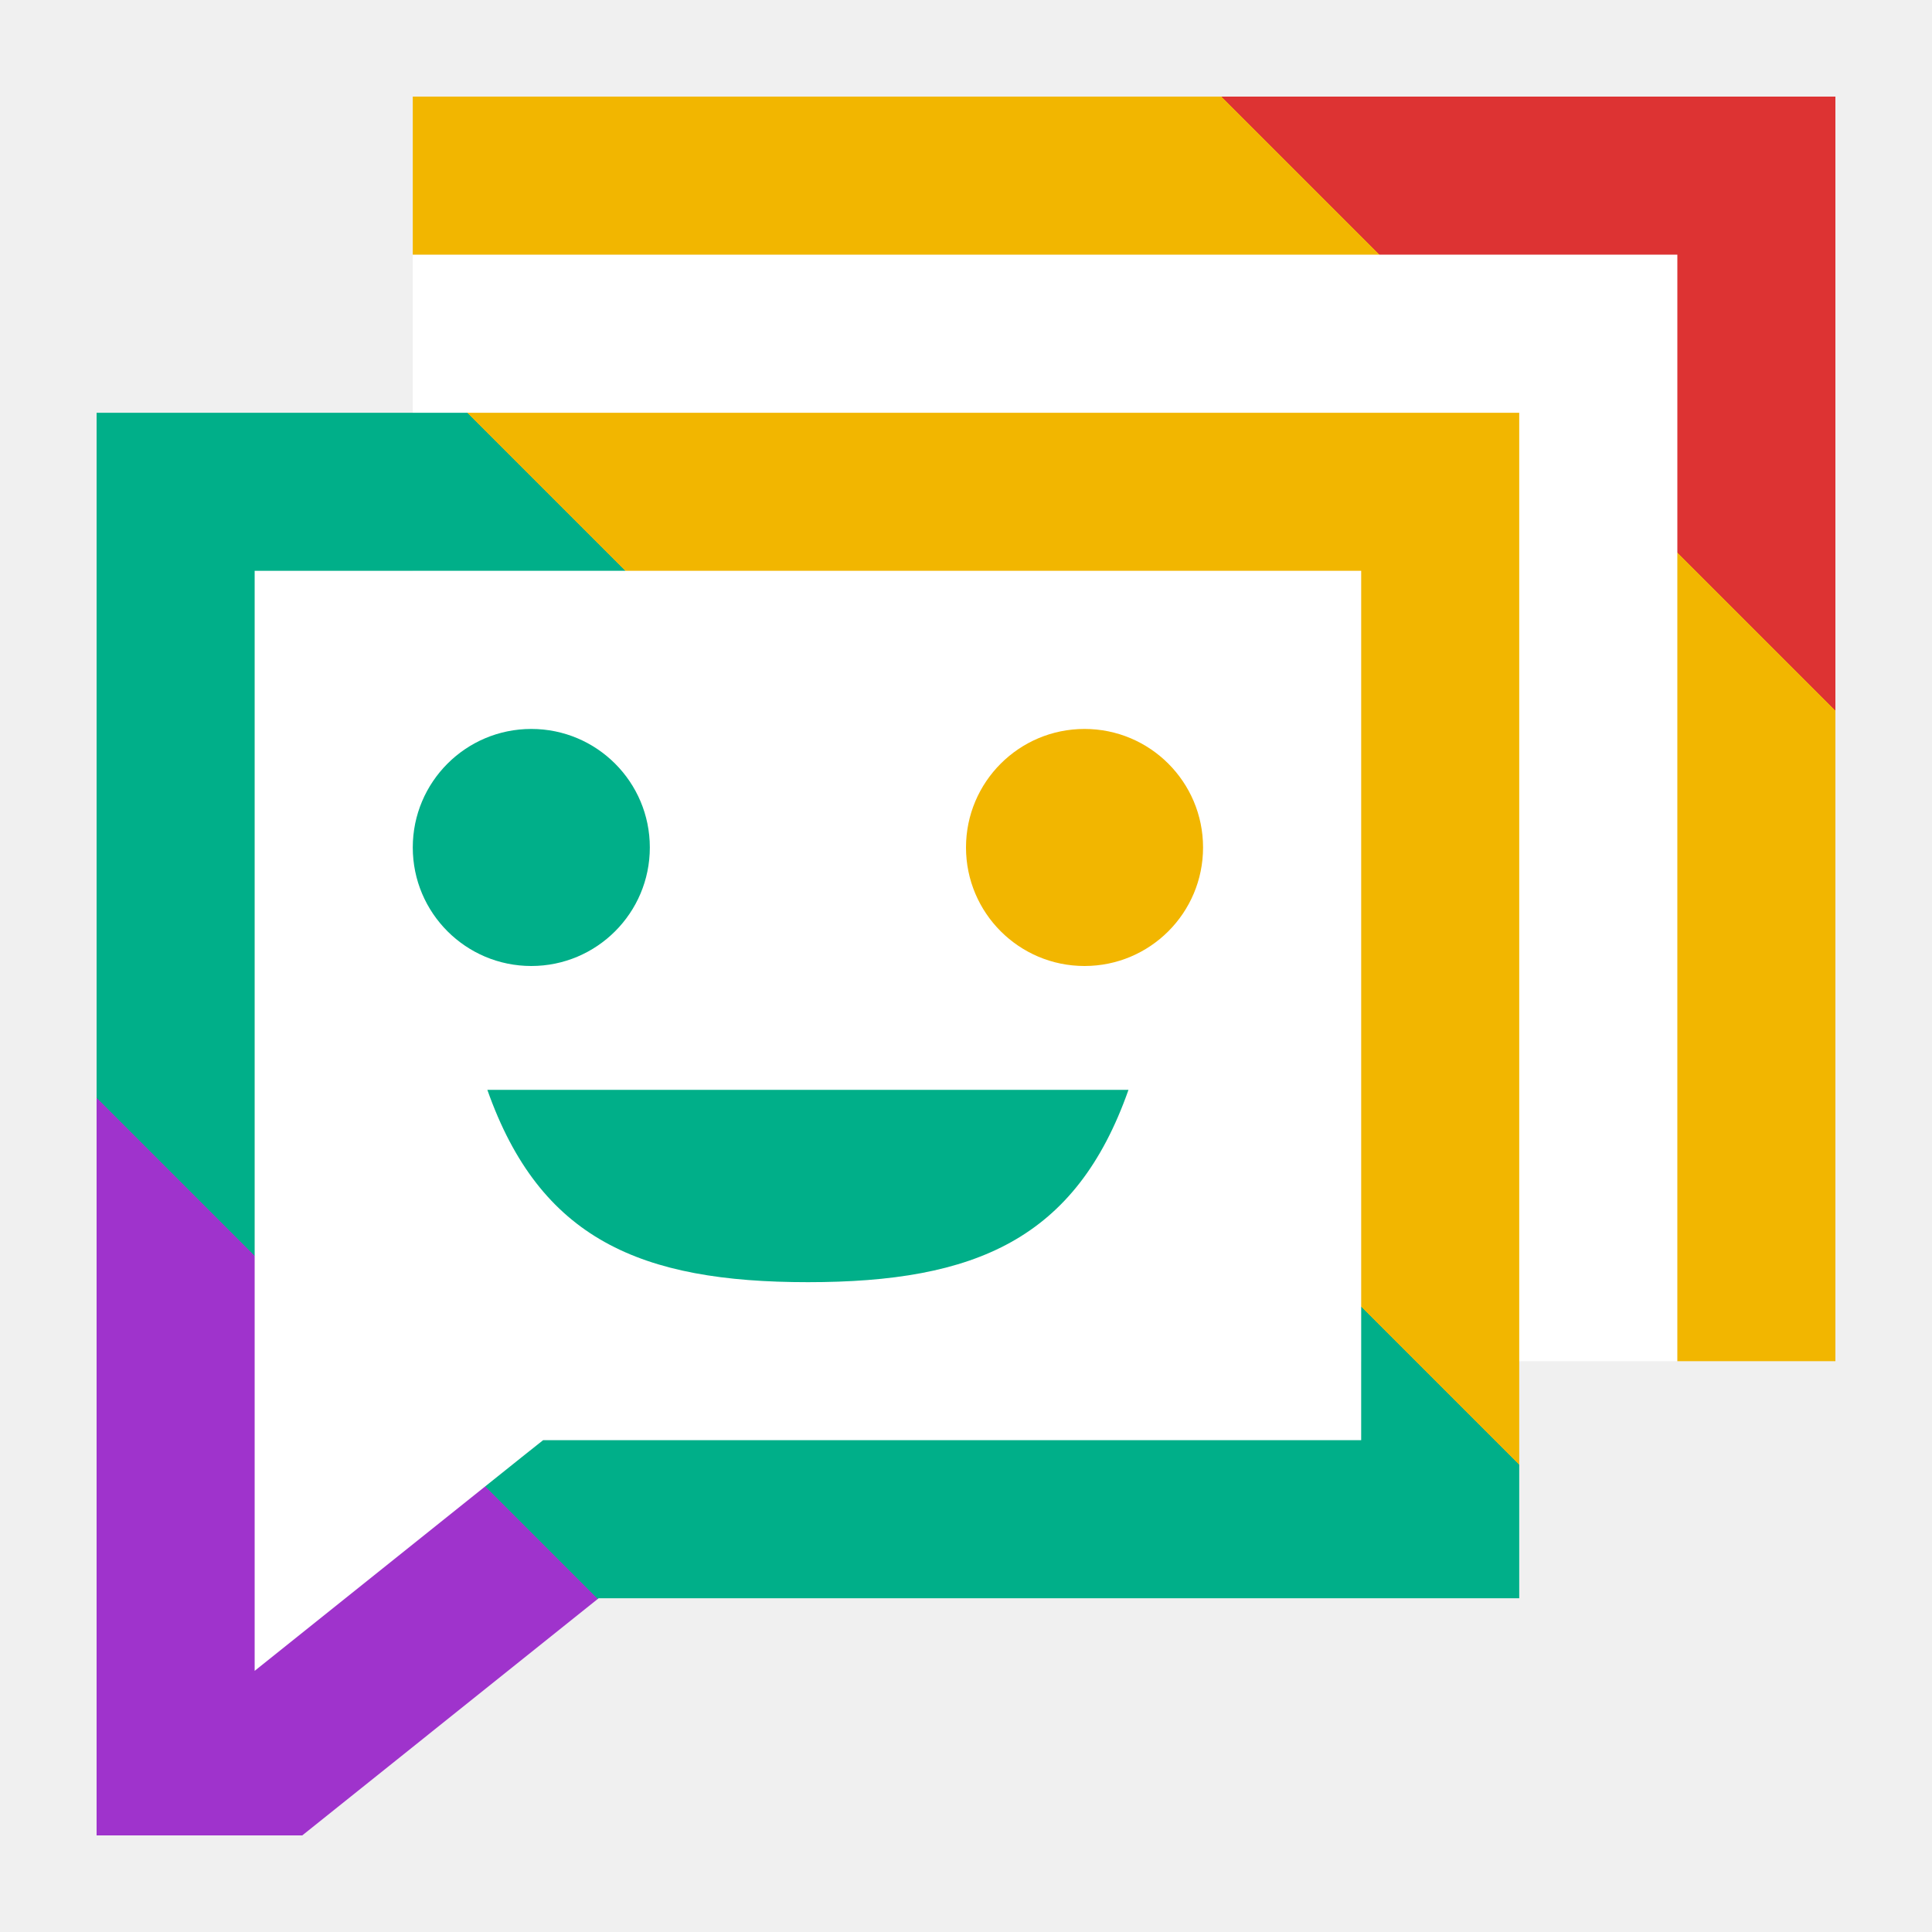
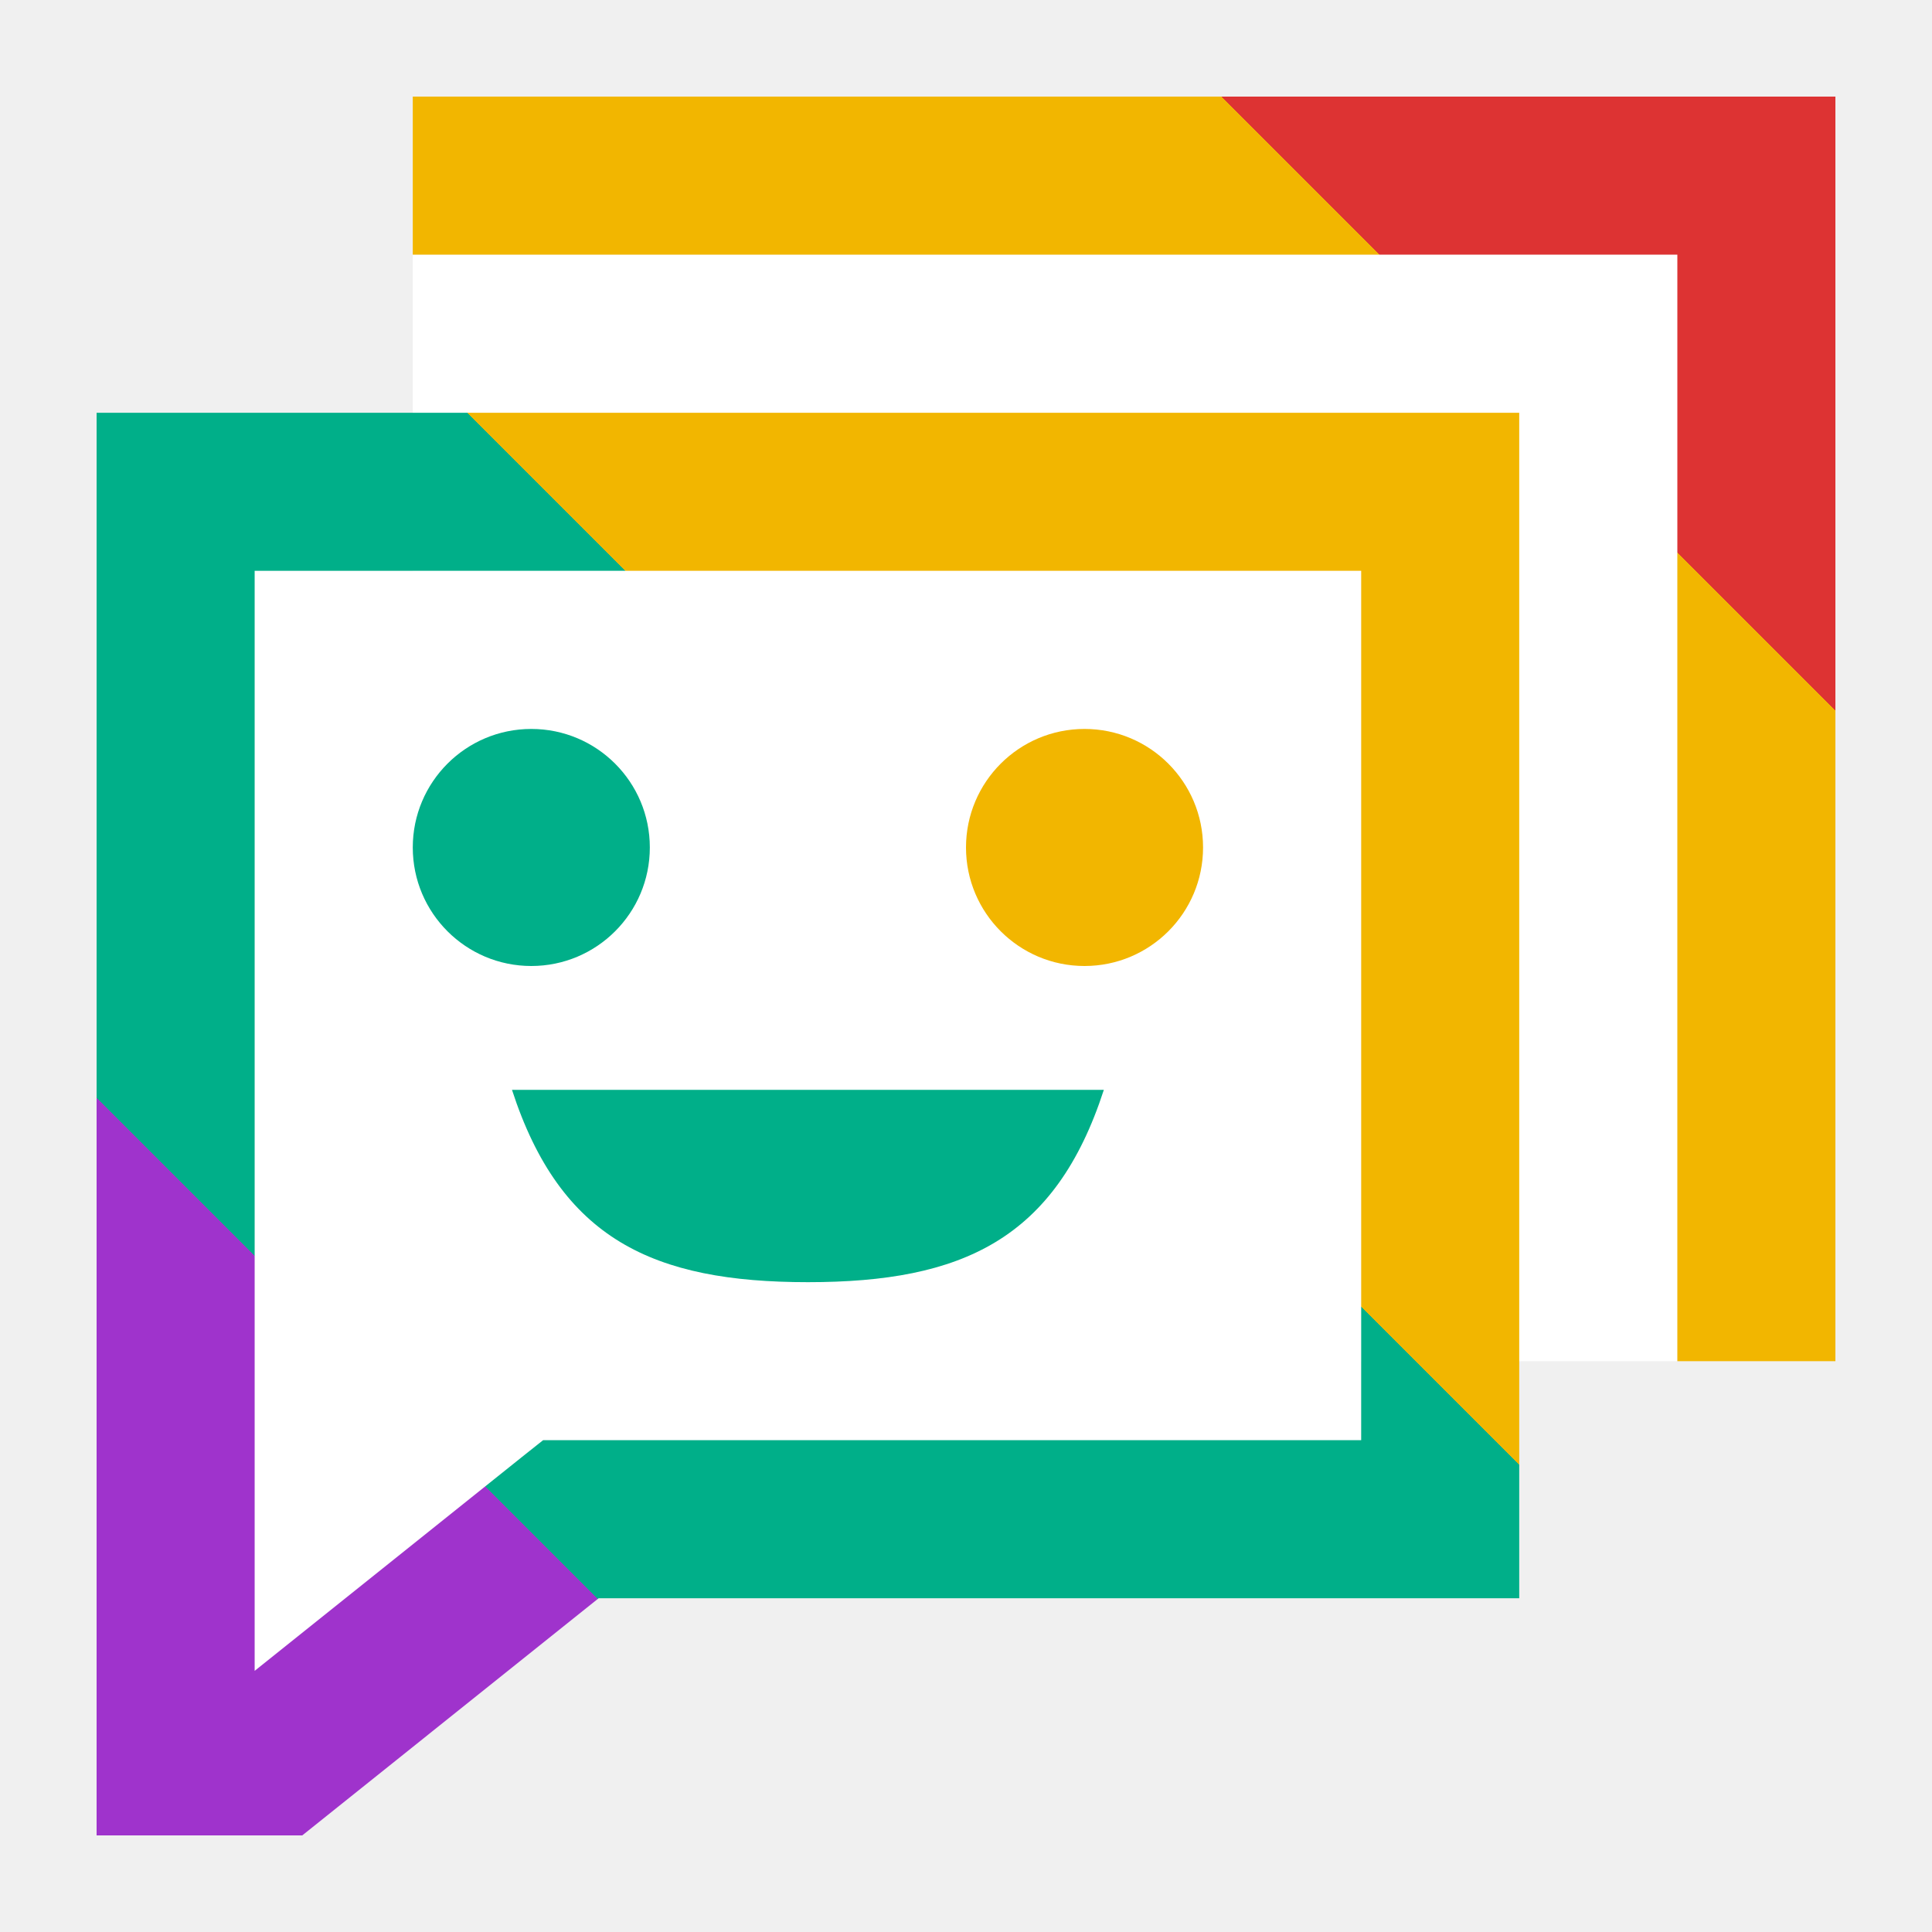
<svg xmlns="http://www.w3.org/2000/svg" width="20" height="20" viewBox="0 0 20 20" fill="none">
  <defs>
    <linearGradient id="cd-logo" x1="0" y1="20" x2="20" y2="0" gradientUnits="userSpaceOnUse">
      <stop offset="0" stop-color="#9f33cc" />
      <stop offset=".241" stop-color="#9f33cc" />
      <stop offset=".241" stop-color="#00af89" />
      <stop offset=".514" stop-color="#00af89" />
      <stop offset=".514" stop-color="#f2b600" />
      <stop offset=".791" stop-color="#f2b600" />
      <stop offset=".791" stop-color="#d33" />
      <stop offset="1" stop-color="#d33" />
    </linearGradient>
  </defs>
  <path fill="#fff" d="M4.273 2.636h13.091v11.455H4.273z" />
  <path fill="#fff" d="M2.636 17.297l2.762-2.21 0.224-0.178H14.091V5.909H2.636z" />
  <path fill="url(#cd-logo)" d="M19 14.091h-1.636V2.636H4.273v-1.636h14.727z" />
  <path fill="url(#cd-logo)" d="M15.727 16.545H6.197l-3.068 2.455H1V4.273h14.727z m-13.091 0.752l2.762-2.21 0.224-0.178H14.091V5.909H2.636z" />
  <circle fill="url(#cd-logo)" cx="5.5" cy="8.773" r="1.227" />
  <circle fill="url(#cd-logo)" cx="11.227" cy="8.773" r="1.227" />
-   <path fill="url(#cd-logo)" d="M11.682 11.282C11.138 12.828 10.096 13.273 8.364 13.273C6.632 13.273 5.59 12.828 5.045 11.282z" />
+   <path fill="url(#cd-logo)" d="M11.427 11.282C10.925 12.828 9.963 13.273 8.364 13.273C6.764 13.273 5.802 12.828 5.3 11.282z" />
</svg>
